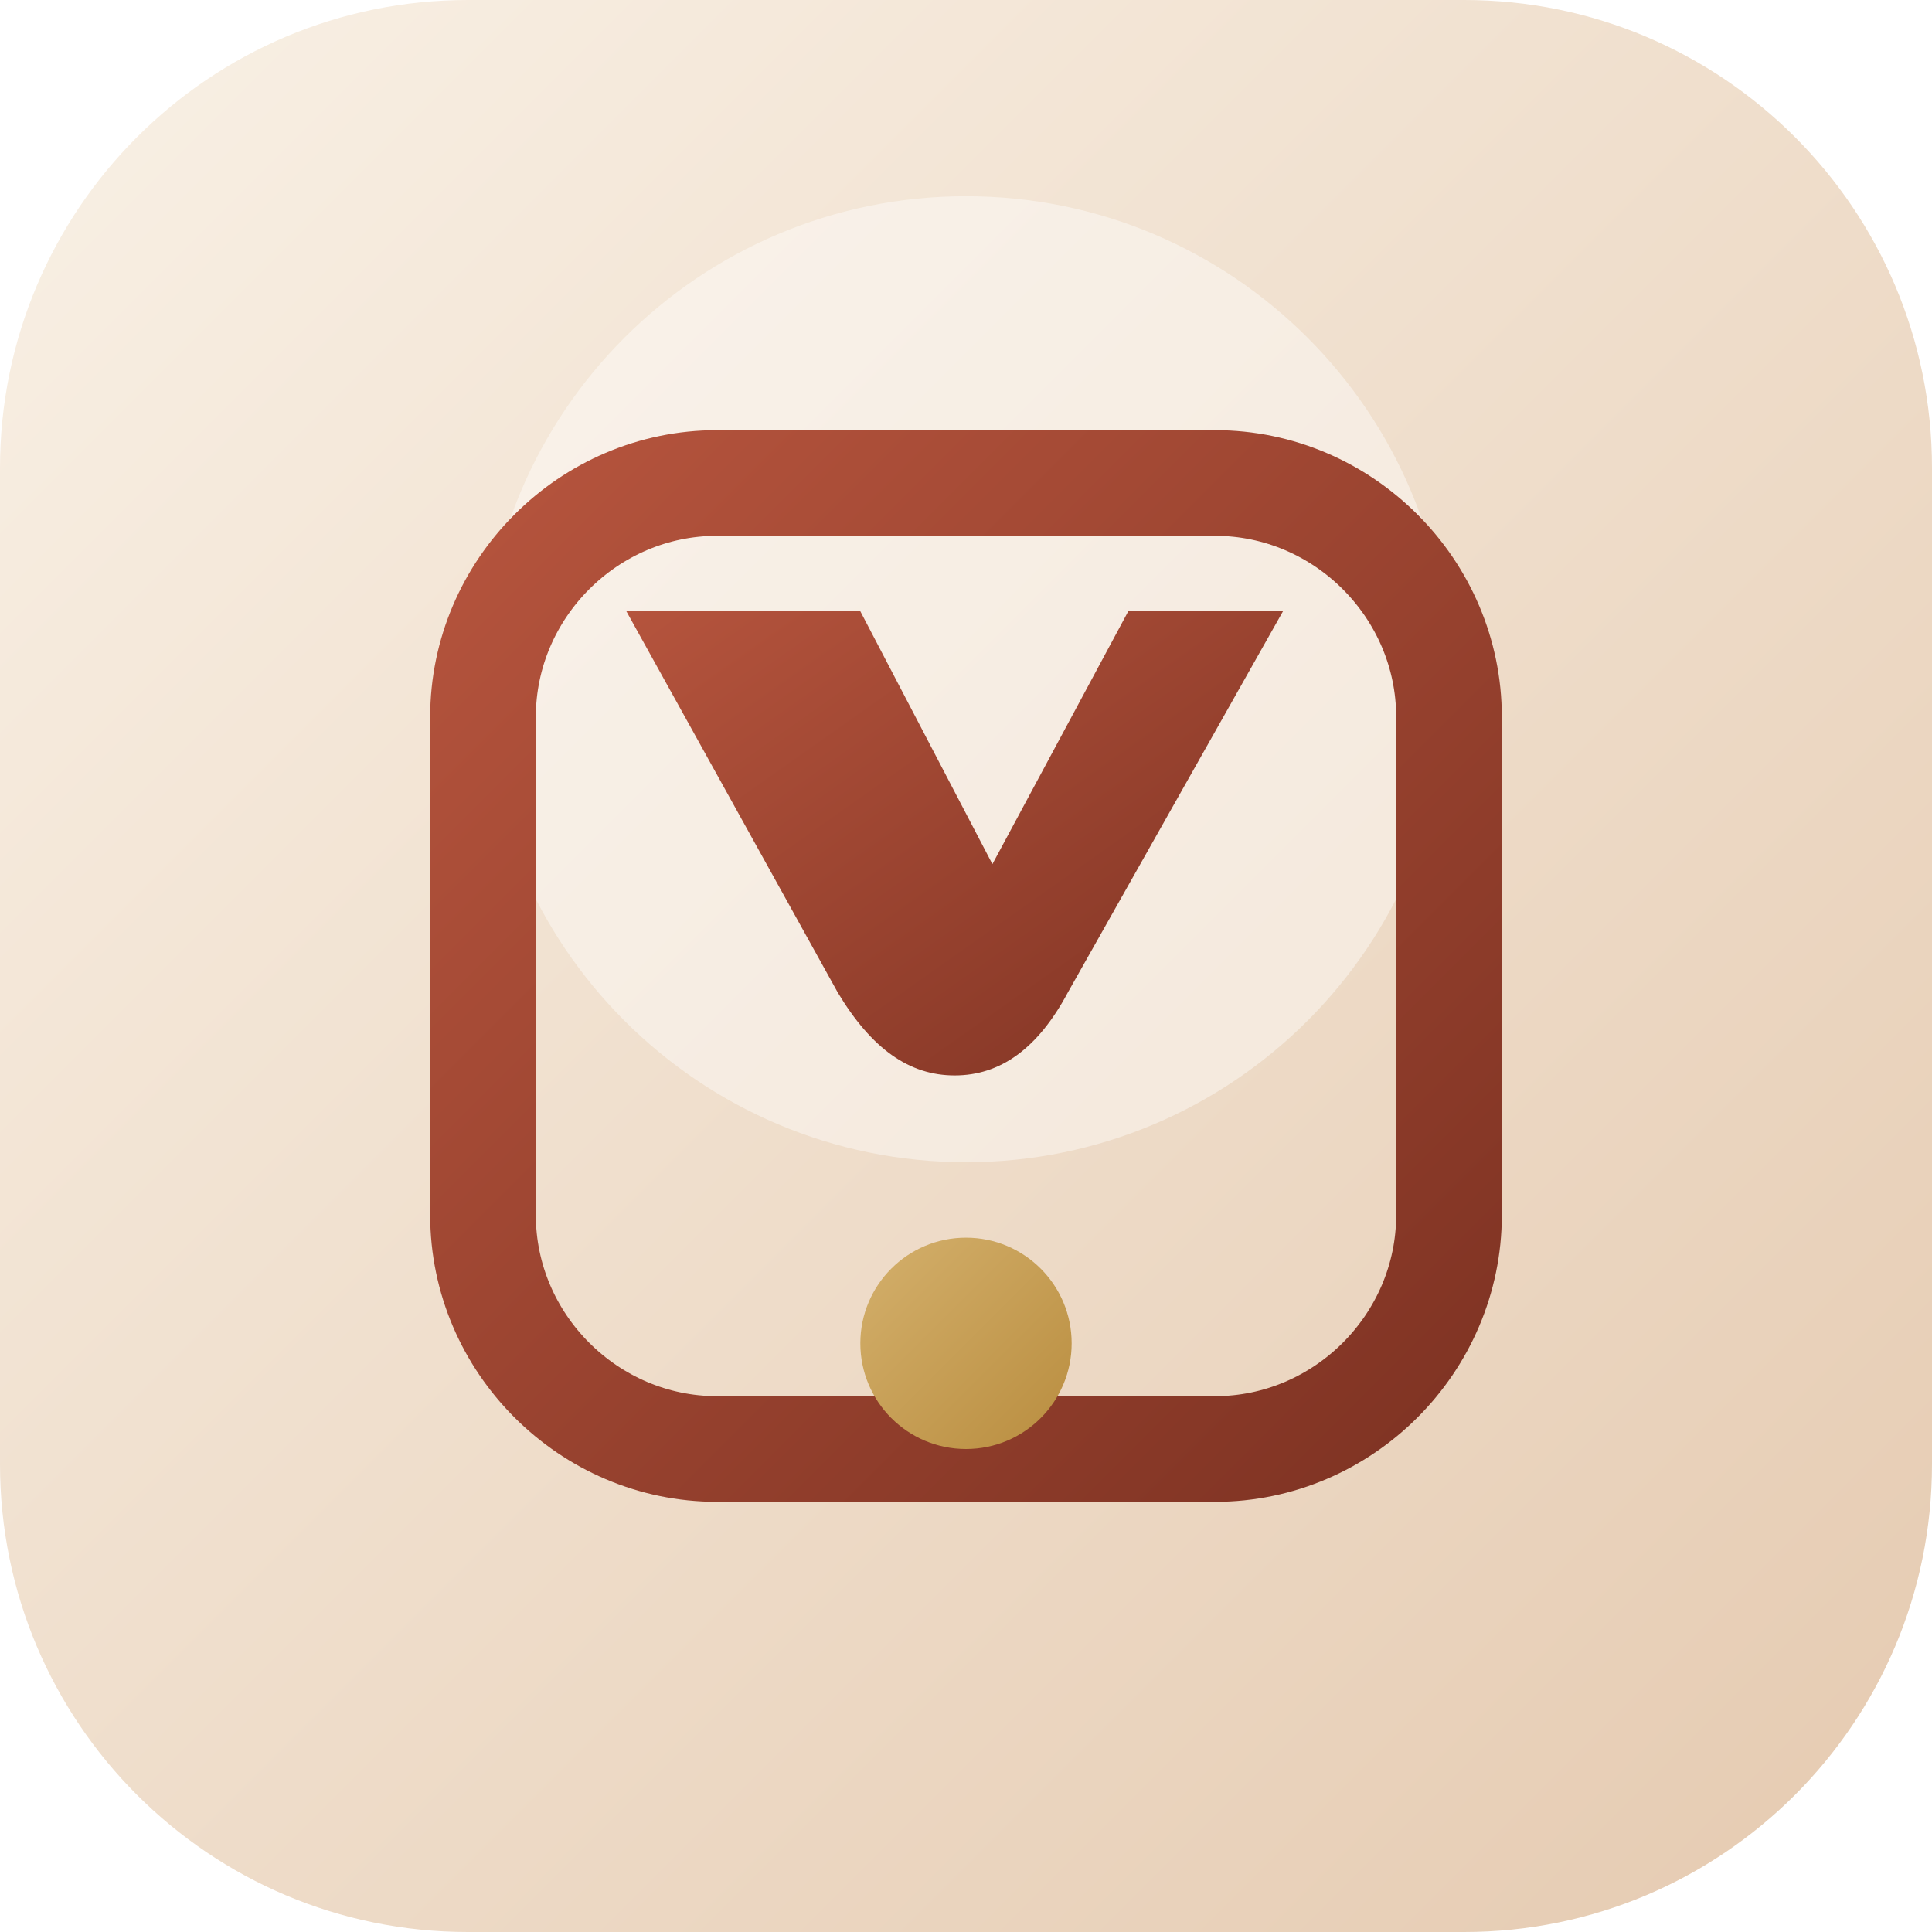
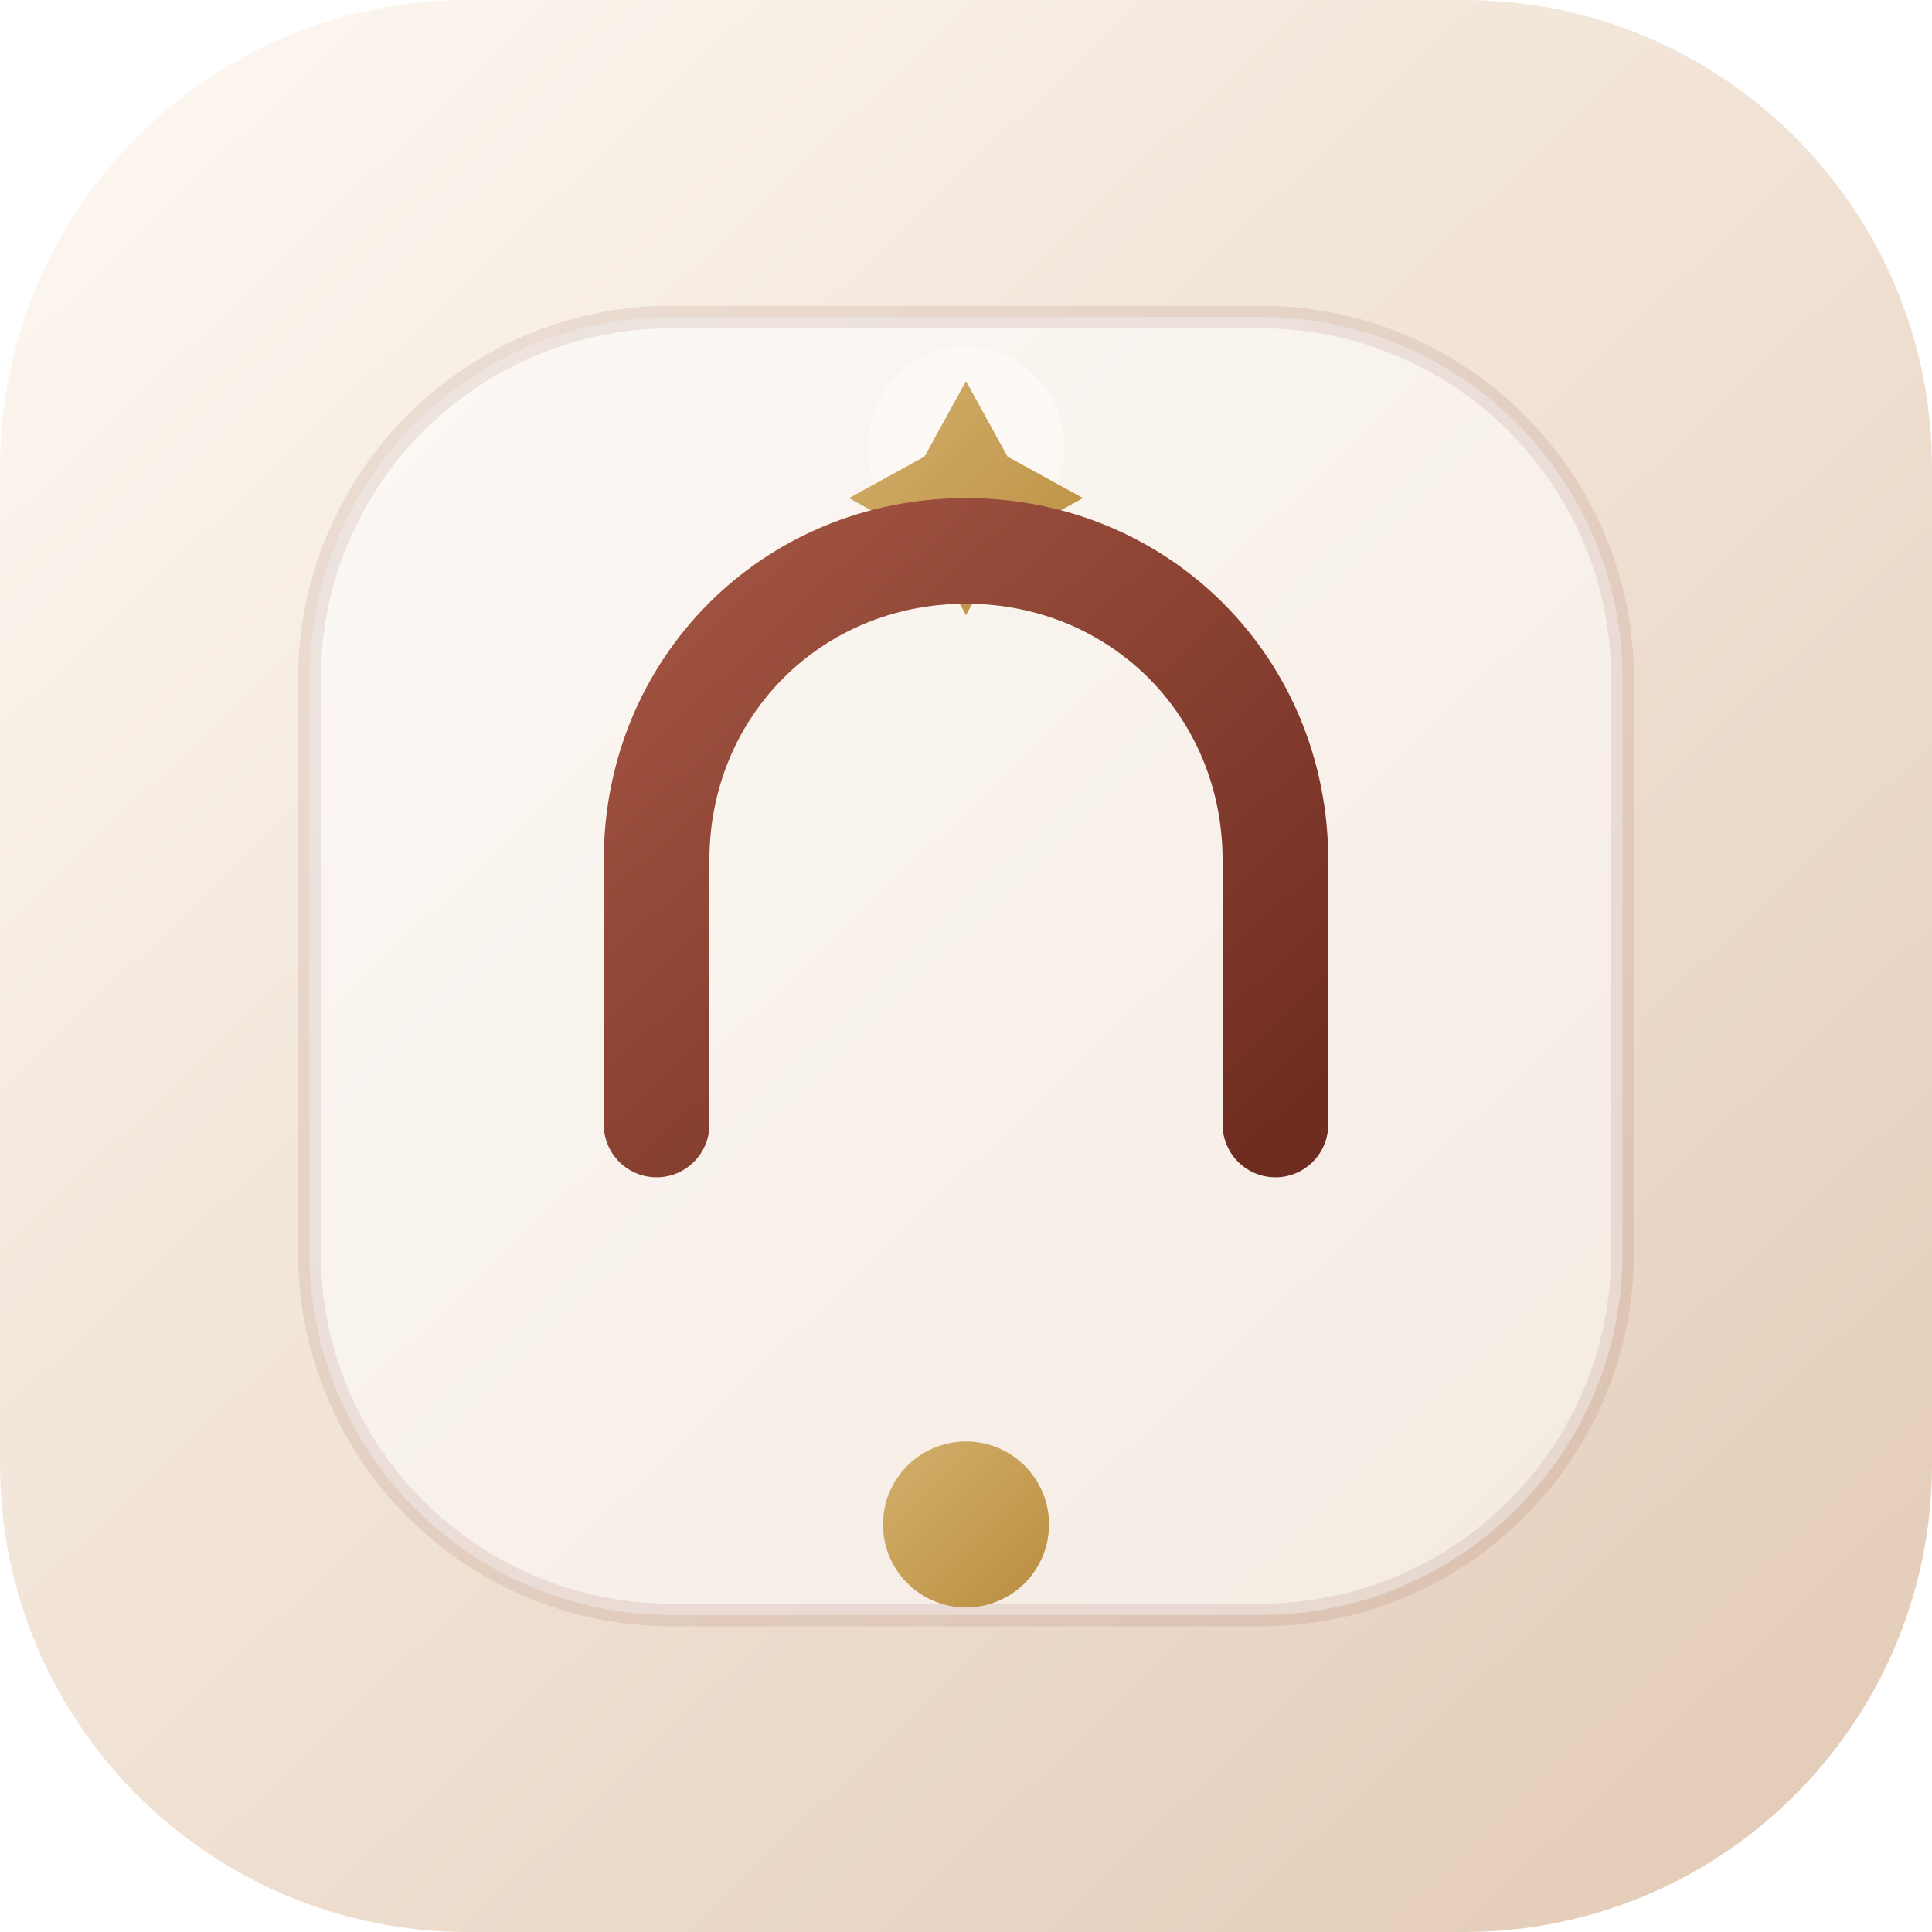
<svg xmlns="http://www.w3.org/2000/svg" viewBox="0 0 512 512" role="img" aria-label="웨딩홀 비교기 앱 아이콘">
  <defs>
-     <linearGradient id="bg" x1="0%" x2="100%" y1="0%" y2="100%">
-       <stop offset="0%" stop-color="#f9f1e6" />
-       <stop offset="100%" stop-color="#e5cab0" />
+     <linearGradient id="bg" x1="8%" x2="92%" y1="6%" y2="94%">
+       <stop offset="0%" stop-color="#fcf6ef" />
+       <stop offset="100%" stop-color="#e4cdb9" />
    </linearGradient>
    <linearGradient id="accent" x1="0%" x2="100%" y1="0%" y2="100%">
-       <stop offset="0%" stop-color="#b5543d" />
-       <stop offset="100%" stop-color="#7f3323" />
+       <stop offset="0%" stop-color="#a45542" />
+       <stop offset="100%" stop-color="#6f2d21" />
    </linearGradient>
    <linearGradient id="gold" x1="0%" x2="100%" y1="0%" y2="100%">
      <stop offset="0%" stop-color="#d4b06c" />
      <stop offset="100%" stop-color="#b98d3f" />
    </linearGradient>
  </defs>
  <rect width="512" height="512" rx="124" fill="url(#bg)" />
-   <circle cx="256" cy="180" r="128" fill="rgba(255,255,255,0.42)" />
-   <path d="M128 190c0-34 28-62 62-62h132c34 0 62 28 62 62v132c0 34-28 62-62 62H190c-34 0-62-28-62-62V190z" fill="none" stroke="url(#accent)" stroke-width="28" />
-   <path d="M186 162h42l35 67 36-67h41l-57 101c-8 15-18 22-30 22s-22-7-31-22l-56-101z" fill="url(#accent)" />
-   <path d="M168 332h176" fill="none" stroke="url(#gold)" stroke-linecap="round" stroke-width="24" />
-   <circle cx="256" cy="356" r="28" fill="url(#gold)" />
+   <rect x="82" y="84" width="348" height="344" rx="96" fill="rgba(255,255,255,0.54)" stroke="rgba(111,45,33,0.1)" stroke-width="6" />
+   <circle cx="256" cy="118" r="26" fill="rgba(255,255,255,0.44)" />
+   <path d="M256 101l11 20 20 11-20 11-11 20-11-20-20-11 20-11 11-20z" fill="url(#gold)" />
+   <path d="M174 298V228c0-46 36-82 82-82s82 36 82 82v70" fill="none" stroke="url(#accent)" stroke-linecap="round" stroke-width="28" />
+   <path d="M196 326h120" fill="none" stroke="url(#accent)" stroke-linecap="round" stroke-width="28" />
+   <path d="M168 372h176" fill="none" stroke="url(#gold)" stroke-linecap="round" stroke-width="18" />
+   <circle cx="256" cy="404" r="22" fill="url(#gold)" />
</svg>
